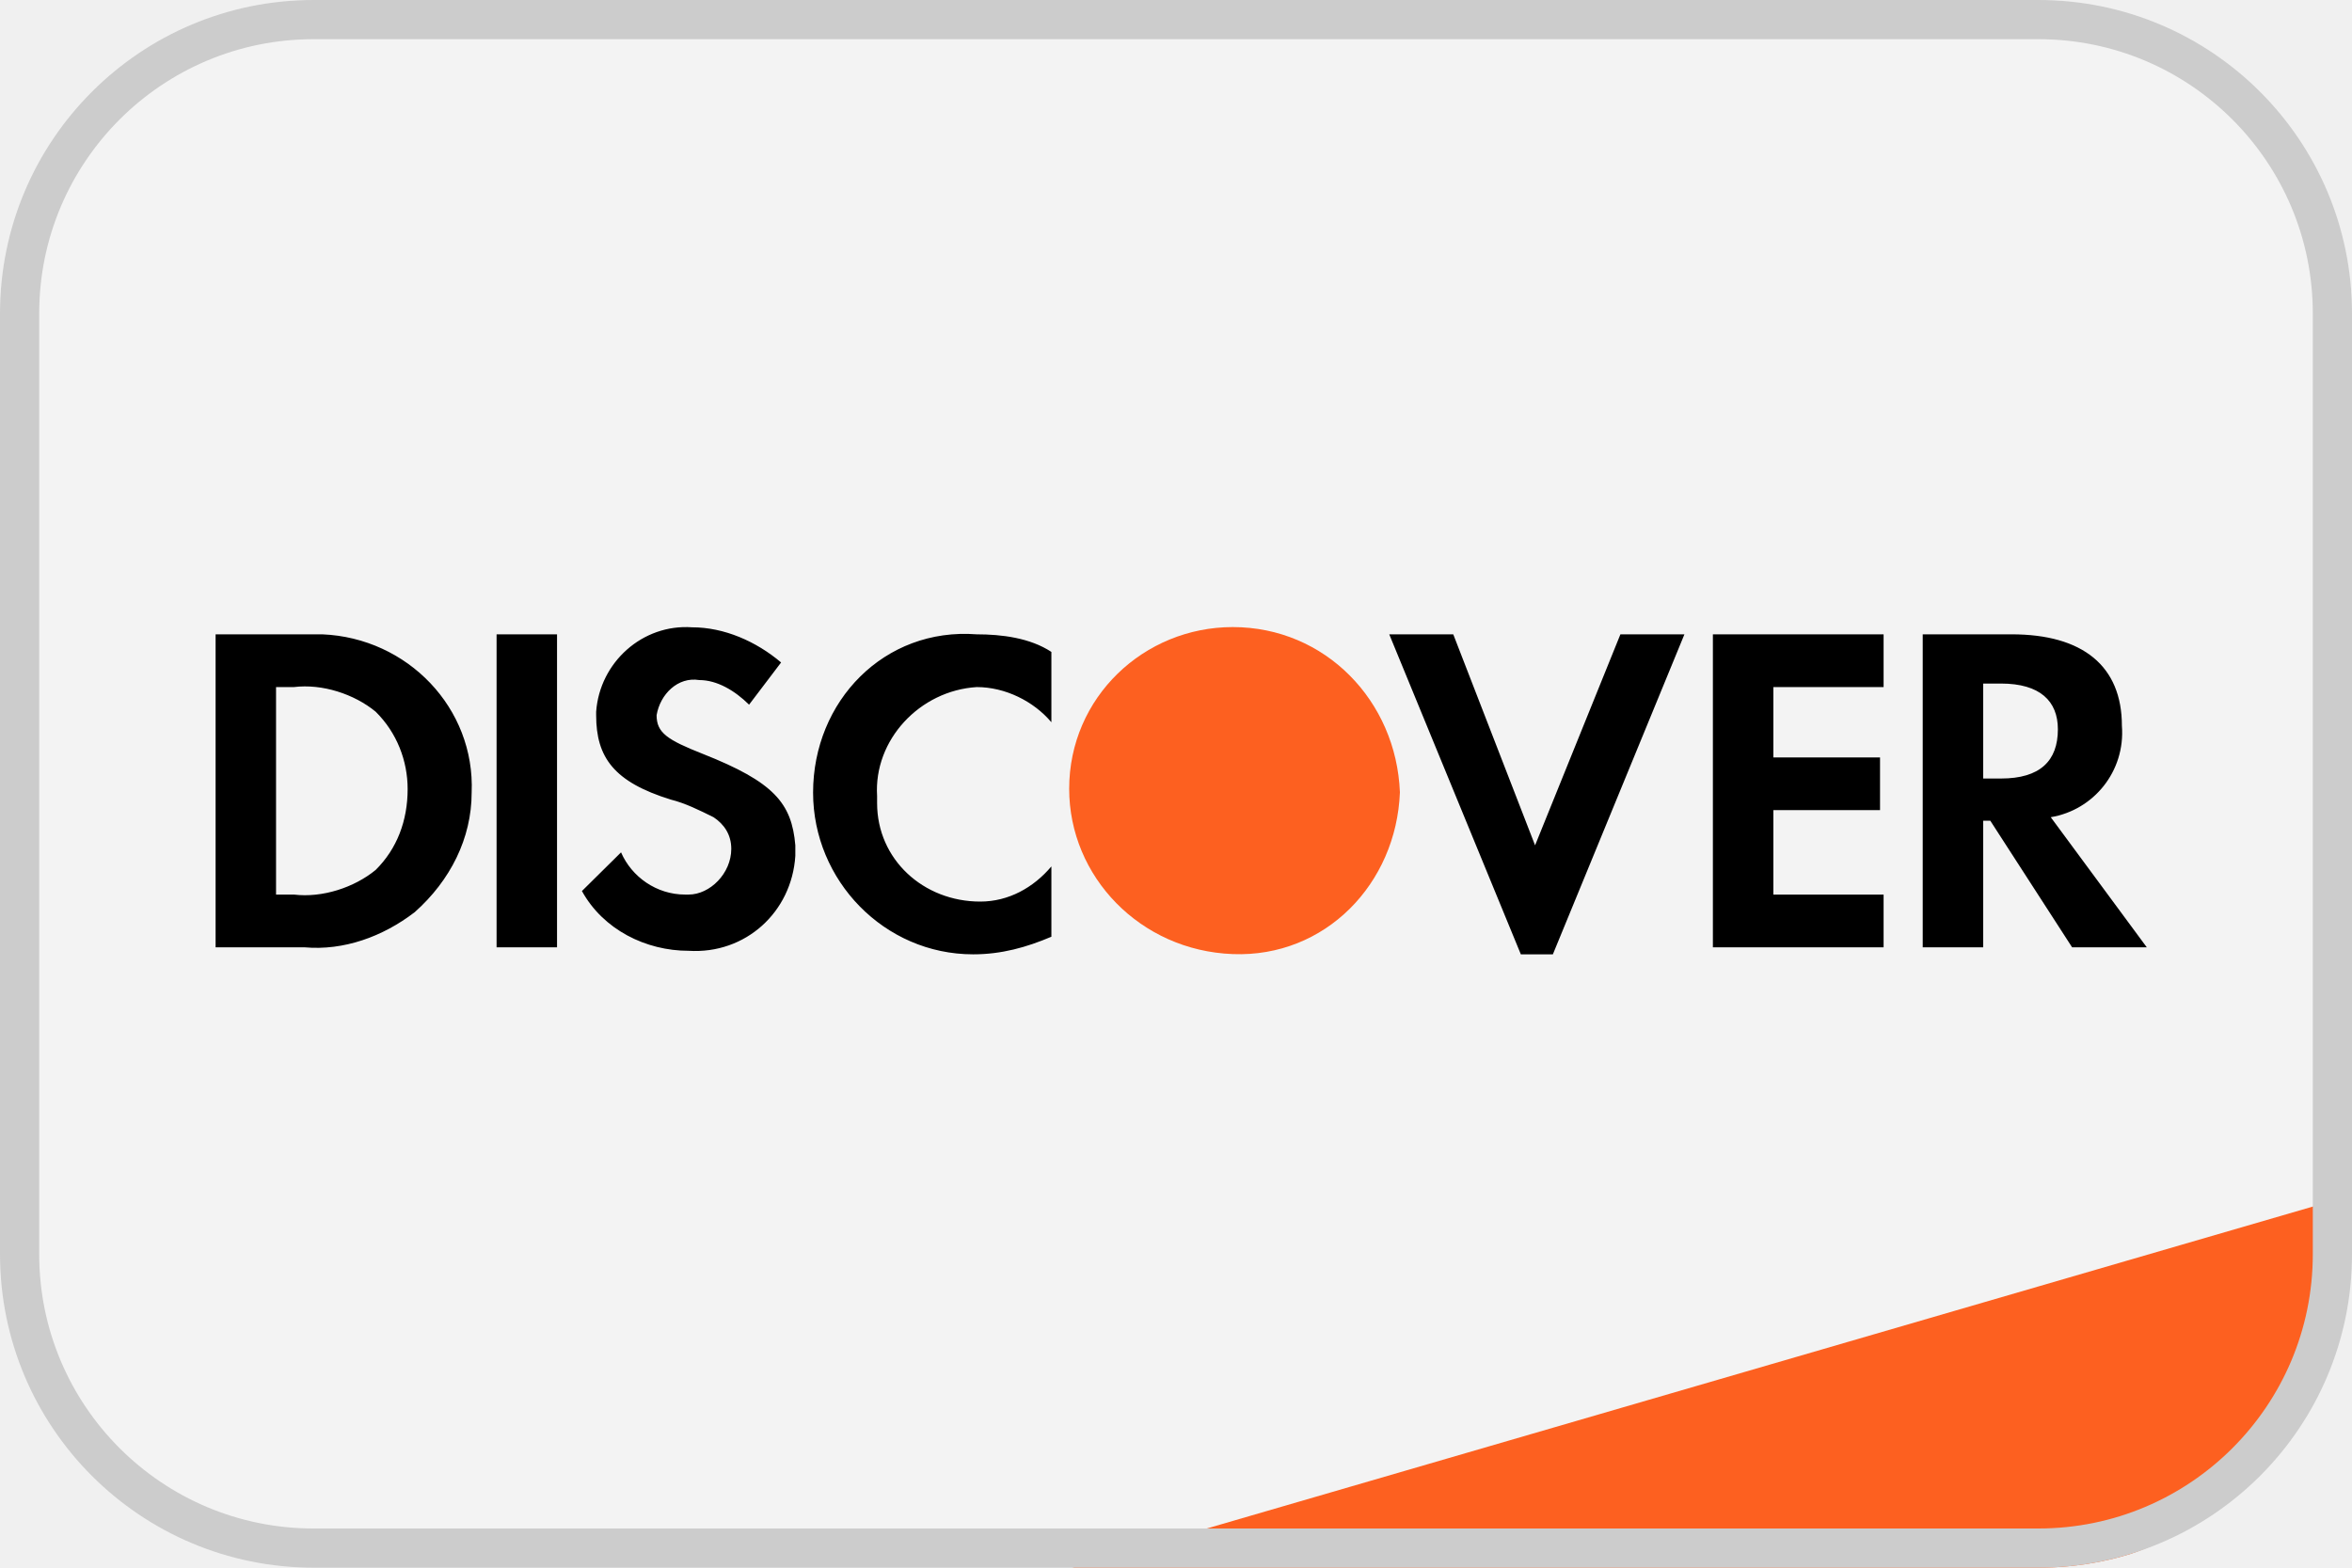
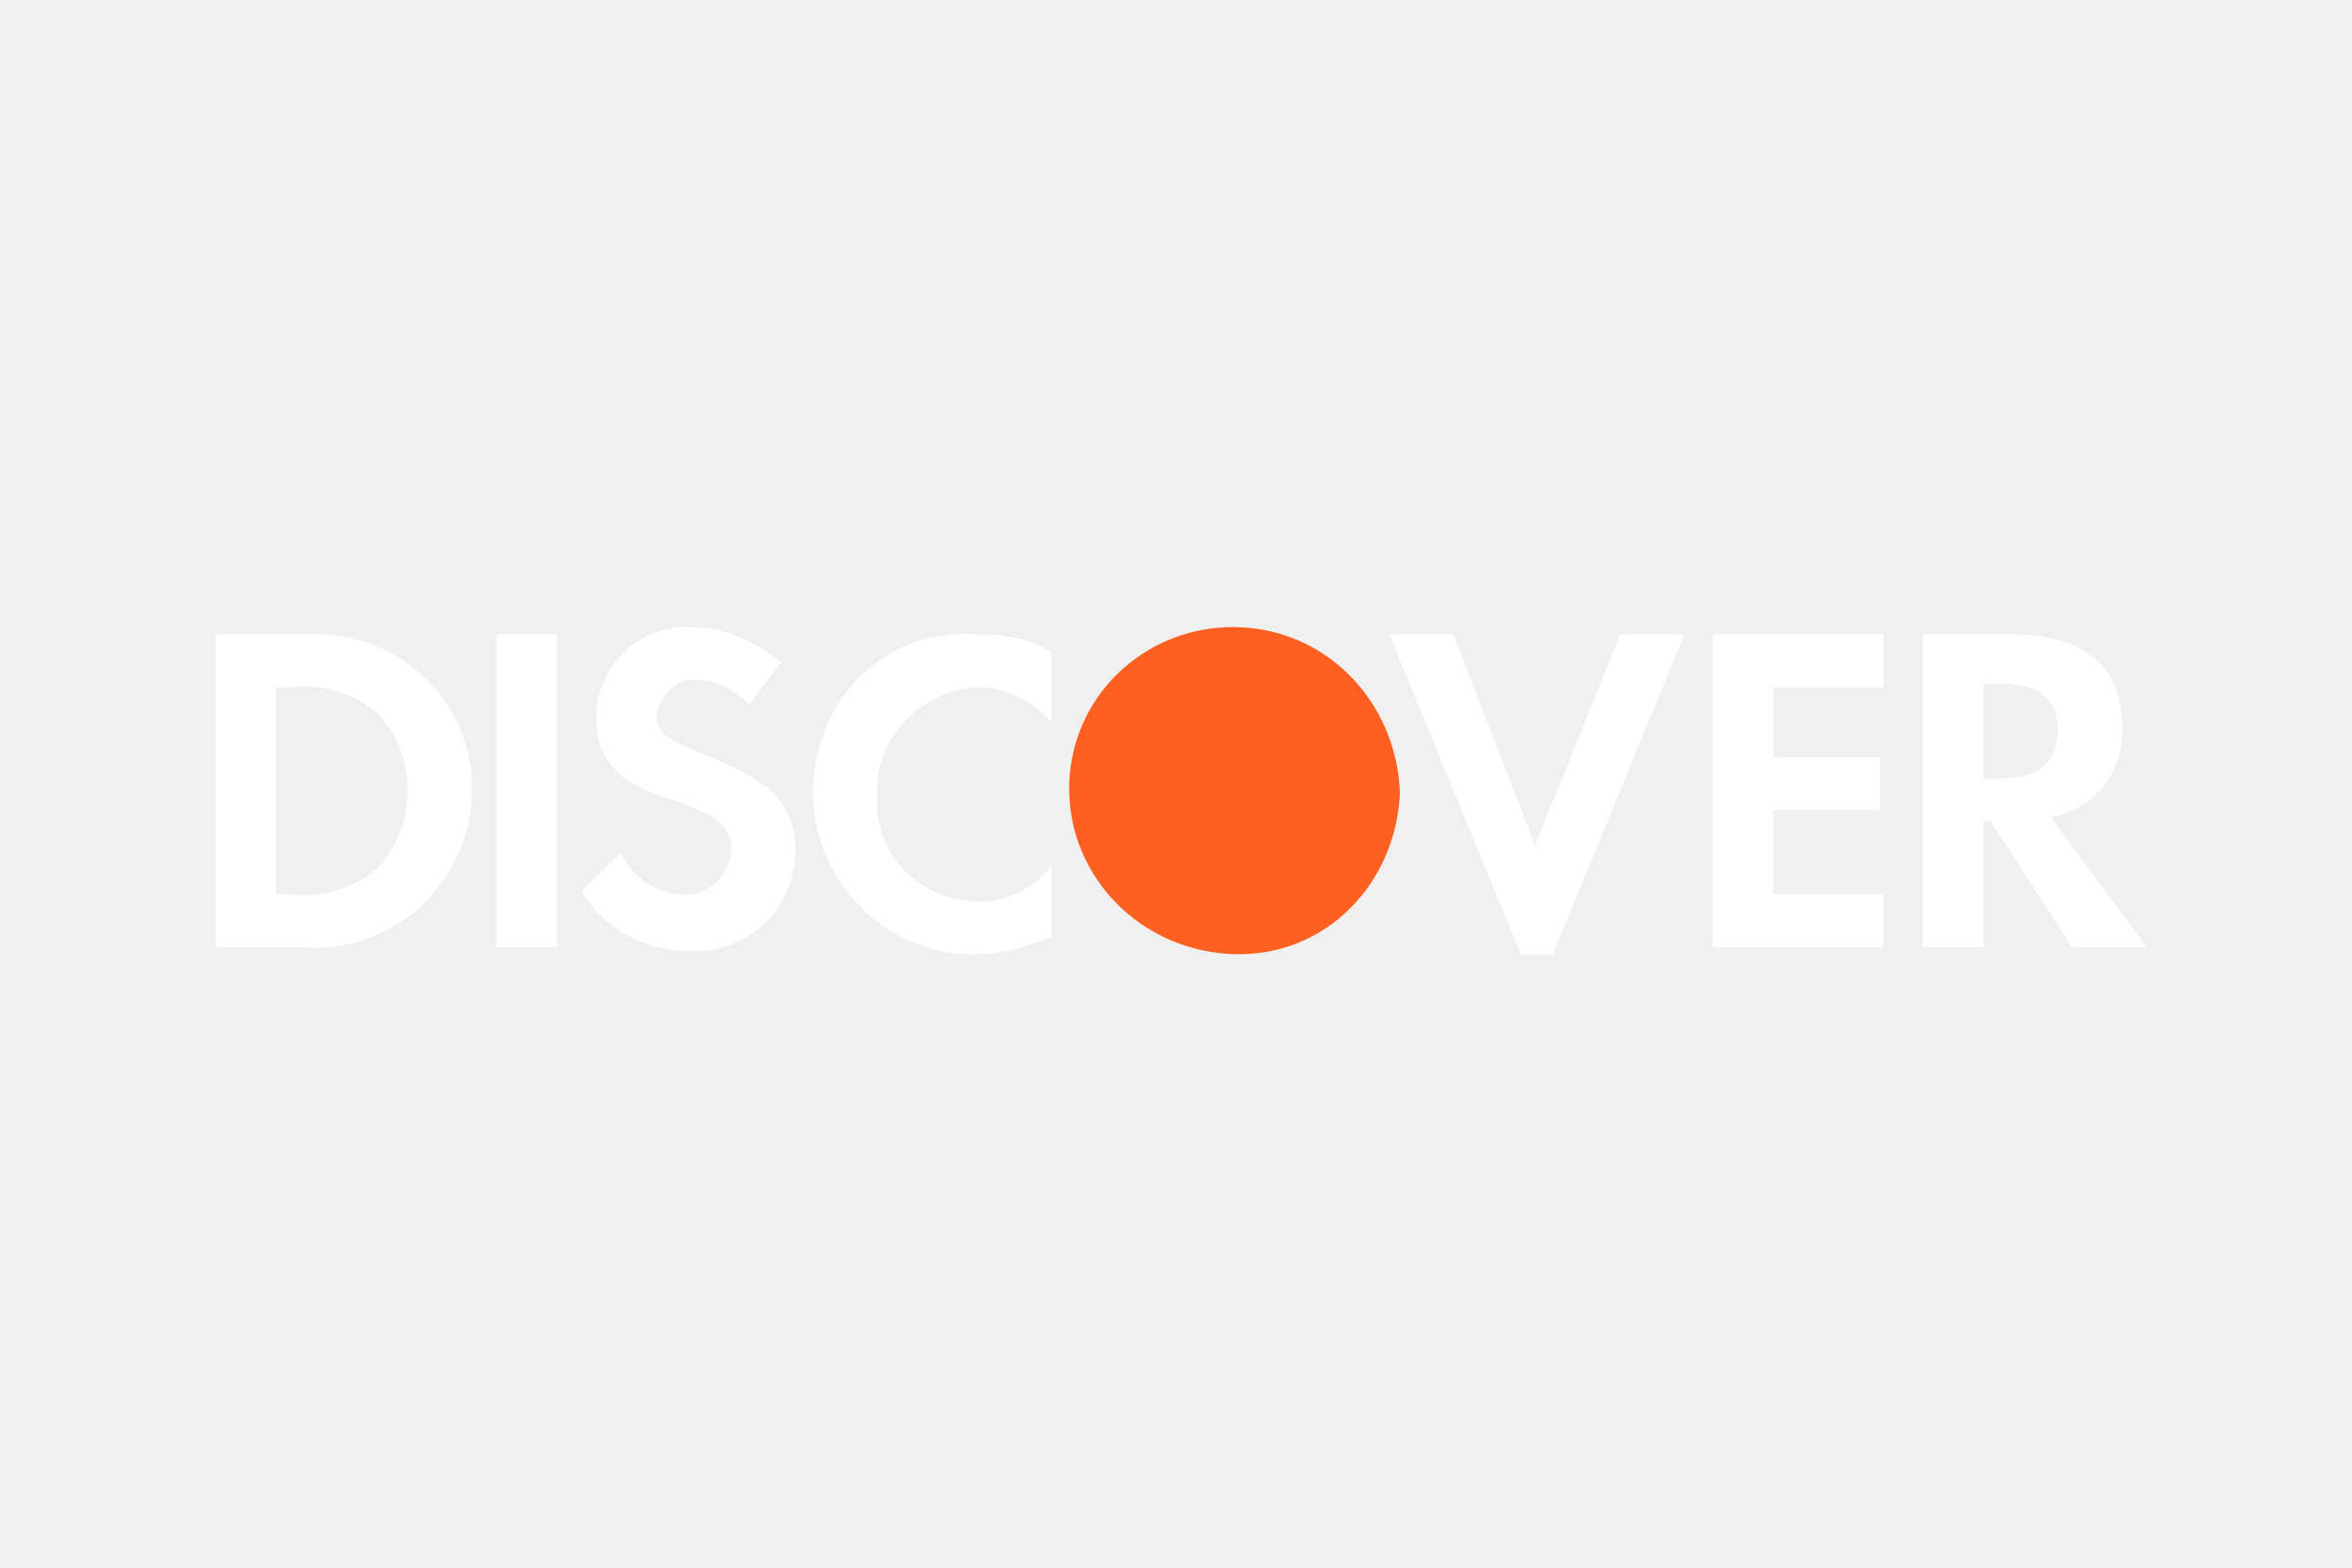
<svg xmlns="http://www.w3.org/2000/svg" width="60" height="40" viewBox="0 0 60 40" fill="none">
-   <g clip-path="url(#clip0_209_6299)">
-     <rect width="60" height="40" rx="8" fill="white" fill-opacity="0.2" />
-     <path d="M27 40.102L59.983 30.5V31.753C59.983 36.364 56.244 40.102 51.633 40.102H27Z" fill="#FD6020" />
-     <path fill-rule="evenodd" clip-rule="evenodd" d="M51.317 16.185C53.132 16.185 54.13 16.993 54.13 18.518C54.221 19.684 53.404 20.671 52.315 20.851L54.765 24.171H52.86L50.773 20.941H50.592V24.171H49.049V16.185H51.317ZM50.592 19.864H51.045C52.043 19.864 52.497 19.415 52.497 18.608C52.497 17.89 52.043 17.441 51.045 17.441H50.592V19.864ZM43.696 24.171H48.051V22.825H45.239V20.671H47.96V19.326H45.239V17.531H48.051V16.185H43.696V24.171ZM39.16 21.569L37.073 16.185H35.44L38.797 24.35H39.614L42.97 16.185H41.337L39.16 21.569ZM20.742 20.223C20.742 22.466 22.557 24.35 24.825 24.35C25.551 24.35 26.186 24.171 26.821 23.901V22.107C26.367 22.645 25.732 23.004 25.006 23.004C23.555 23.004 22.375 21.927 22.375 20.492V20.312C22.285 18.877 23.464 17.621 24.916 17.531C25.642 17.531 26.367 17.89 26.821 18.428V16.634C26.277 16.275 25.551 16.185 24.916 16.185C22.557 16.006 20.742 17.89 20.742 20.223ZM17.93 19.236C17.022 18.877 16.75 18.697 16.75 18.249C16.841 17.71 17.295 17.262 17.839 17.352C18.293 17.352 18.746 17.621 19.109 17.98L19.926 16.903C19.291 16.365 18.474 16.006 17.657 16.006C16.387 15.916 15.299 16.903 15.208 18.159V18.249C15.208 19.326 15.662 19.953 17.113 20.402C17.476 20.492 17.839 20.671 18.202 20.851C18.474 21.03 18.655 21.299 18.655 21.658C18.655 22.286 18.111 22.825 17.567 22.825H17.476C16.75 22.825 16.115 22.376 15.843 21.748L14.845 22.735C15.389 23.722 16.478 24.26 17.567 24.26C19.018 24.35 20.198 23.273 20.289 21.838V21.569C20.198 20.492 19.744 19.953 17.93 19.236ZM12.668 24.171H14.21V16.185H12.668V24.171ZM5.5 16.185H8.222C10.399 16.275 12.123 18.069 12.032 20.223C12.032 21.389 11.488 22.466 10.581 23.273C9.764 23.901 8.766 24.26 7.768 24.171H5.5V16.185ZM7.496 22.825C8.222 22.914 9.038 22.645 9.583 22.197C10.127 21.658 10.399 20.941 10.399 20.133C10.399 19.415 10.127 18.697 9.583 18.159C9.038 17.71 8.222 17.441 7.496 17.531H7.042V22.825H7.496Z" fill="black" />
-     <path fill-rule="evenodd" clip-rule="evenodd" d="M31.448 16C29.18 16 27.275 17.794 27.275 20.127C27.275 22.37 29.089 24.255 31.448 24.344C33.807 24.434 35.621 22.55 35.712 20.217C35.621 17.884 33.807 16 31.448 16Z" fill="#FD6020" />
-   </g>
-   <rect x="0.5" y="0.5" width="59" height="39" rx="7.5" stroke="#CCCCCC" />
-   <defs>
-     <clipPath id="clip0_209_6299">
-       <rect width="60" height="40" rx="8" fill="white" />
-     </clipPath>
-   </defs>
+   <path fill-rule="evenodd" clip-rule="evenodd" d="M51.317 16.185C53.132 16.185 54.13 16.993 54.13 18.518C54.221 19.684 53.404 20.671 52.315 20.851L54.765 24.171H52.86L50.773 20.941H50.592V24.171H49.049V16.185H51.317ZM50.592 19.864H51.045C52.043 19.864 52.497 19.415 52.497 18.608C52.497 17.89 52.043 17.441 51.045 17.441H50.592V19.864ZM43.696 24.171H48.051V22.825H45.239V20.671H47.96V19.326H45.239V17.531H48.051V16.185H43.696V24.171ZM39.16 21.569L37.073 16.185H35.44L38.797 24.35H39.614L42.97 16.185H41.337L39.16 21.569ZM20.742 20.223C20.742 22.466 22.557 24.35 24.825 24.35C25.551 24.35 26.186 24.171 26.821 23.901V22.107C26.367 22.645 25.732 23.004 25.006 23.004C23.555 23.004 22.375 21.927 22.375 20.492V20.312C22.285 18.877 23.464 17.621 24.916 17.531C25.642 17.531 26.367 17.89 26.821 18.428V16.634C26.277 16.275 25.551 16.185 24.916 16.185C22.557 16.006 20.742 17.89 20.742 20.223ZM17.93 19.236C17.022 18.877 16.75 18.697 16.75 18.249C16.841 17.71 17.295 17.262 17.839 17.352C18.293 17.352 18.746 17.621 19.109 17.98L19.926 16.903C19.291 16.365 18.474 16.006 17.657 16.006C16.387 15.916 15.299 16.903 15.208 18.159V18.249C15.208 19.326 15.662 19.953 17.113 20.402C17.476 20.492 17.839 20.671 18.202 20.851C18.474 21.03 18.655 21.299 18.655 21.658C18.655 22.286 18.111 22.825 17.567 22.825H17.476C16.75 22.825 16.115 22.376 15.843 21.748L14.845 22.735C15.389 23.722 16.478 24.26 17.567 24.26C19.018 24.35 20.198 23.273 20.289 21.838V21.569C20.198 20.492 19.744 19.953 17.93 19.236ZM12.668 24.171H14.21V16.185H12.668V24.171ZM5.5 16.185H8.222C10.399 16.275 12.123 18.069 12.032 20.223C12.032 21.389 11.488 22.466 10.581 23.273C9.764 23.901 8.766 24.26 7.768 24.171H5.5V16.185ZM7.496 22.825C8.222 22.914 9.038 22.645 9.583 22.197C10.127 21.658 10.399 20.941 10.399 20.133C10.399 19.415 10.127 18.697 9.583 18.159C9.038 17.71 8.222 17.441 7.496 17.531H7.042V22.825H7.496Z" fill="white" />
+   <path fill-rule="evenodd" clip-rule="evenodd" d="M31.448 16C29.18 16 27.275 17.794 27.275 20.127C27.275 22.37 29.089 24.255 31.448 24.344C33.807 24.434 35.621 22.55 35.712 20.217C35.621 17.884 33.807 16 31.448 16Z" fill="#FD6020" />
</svg>
